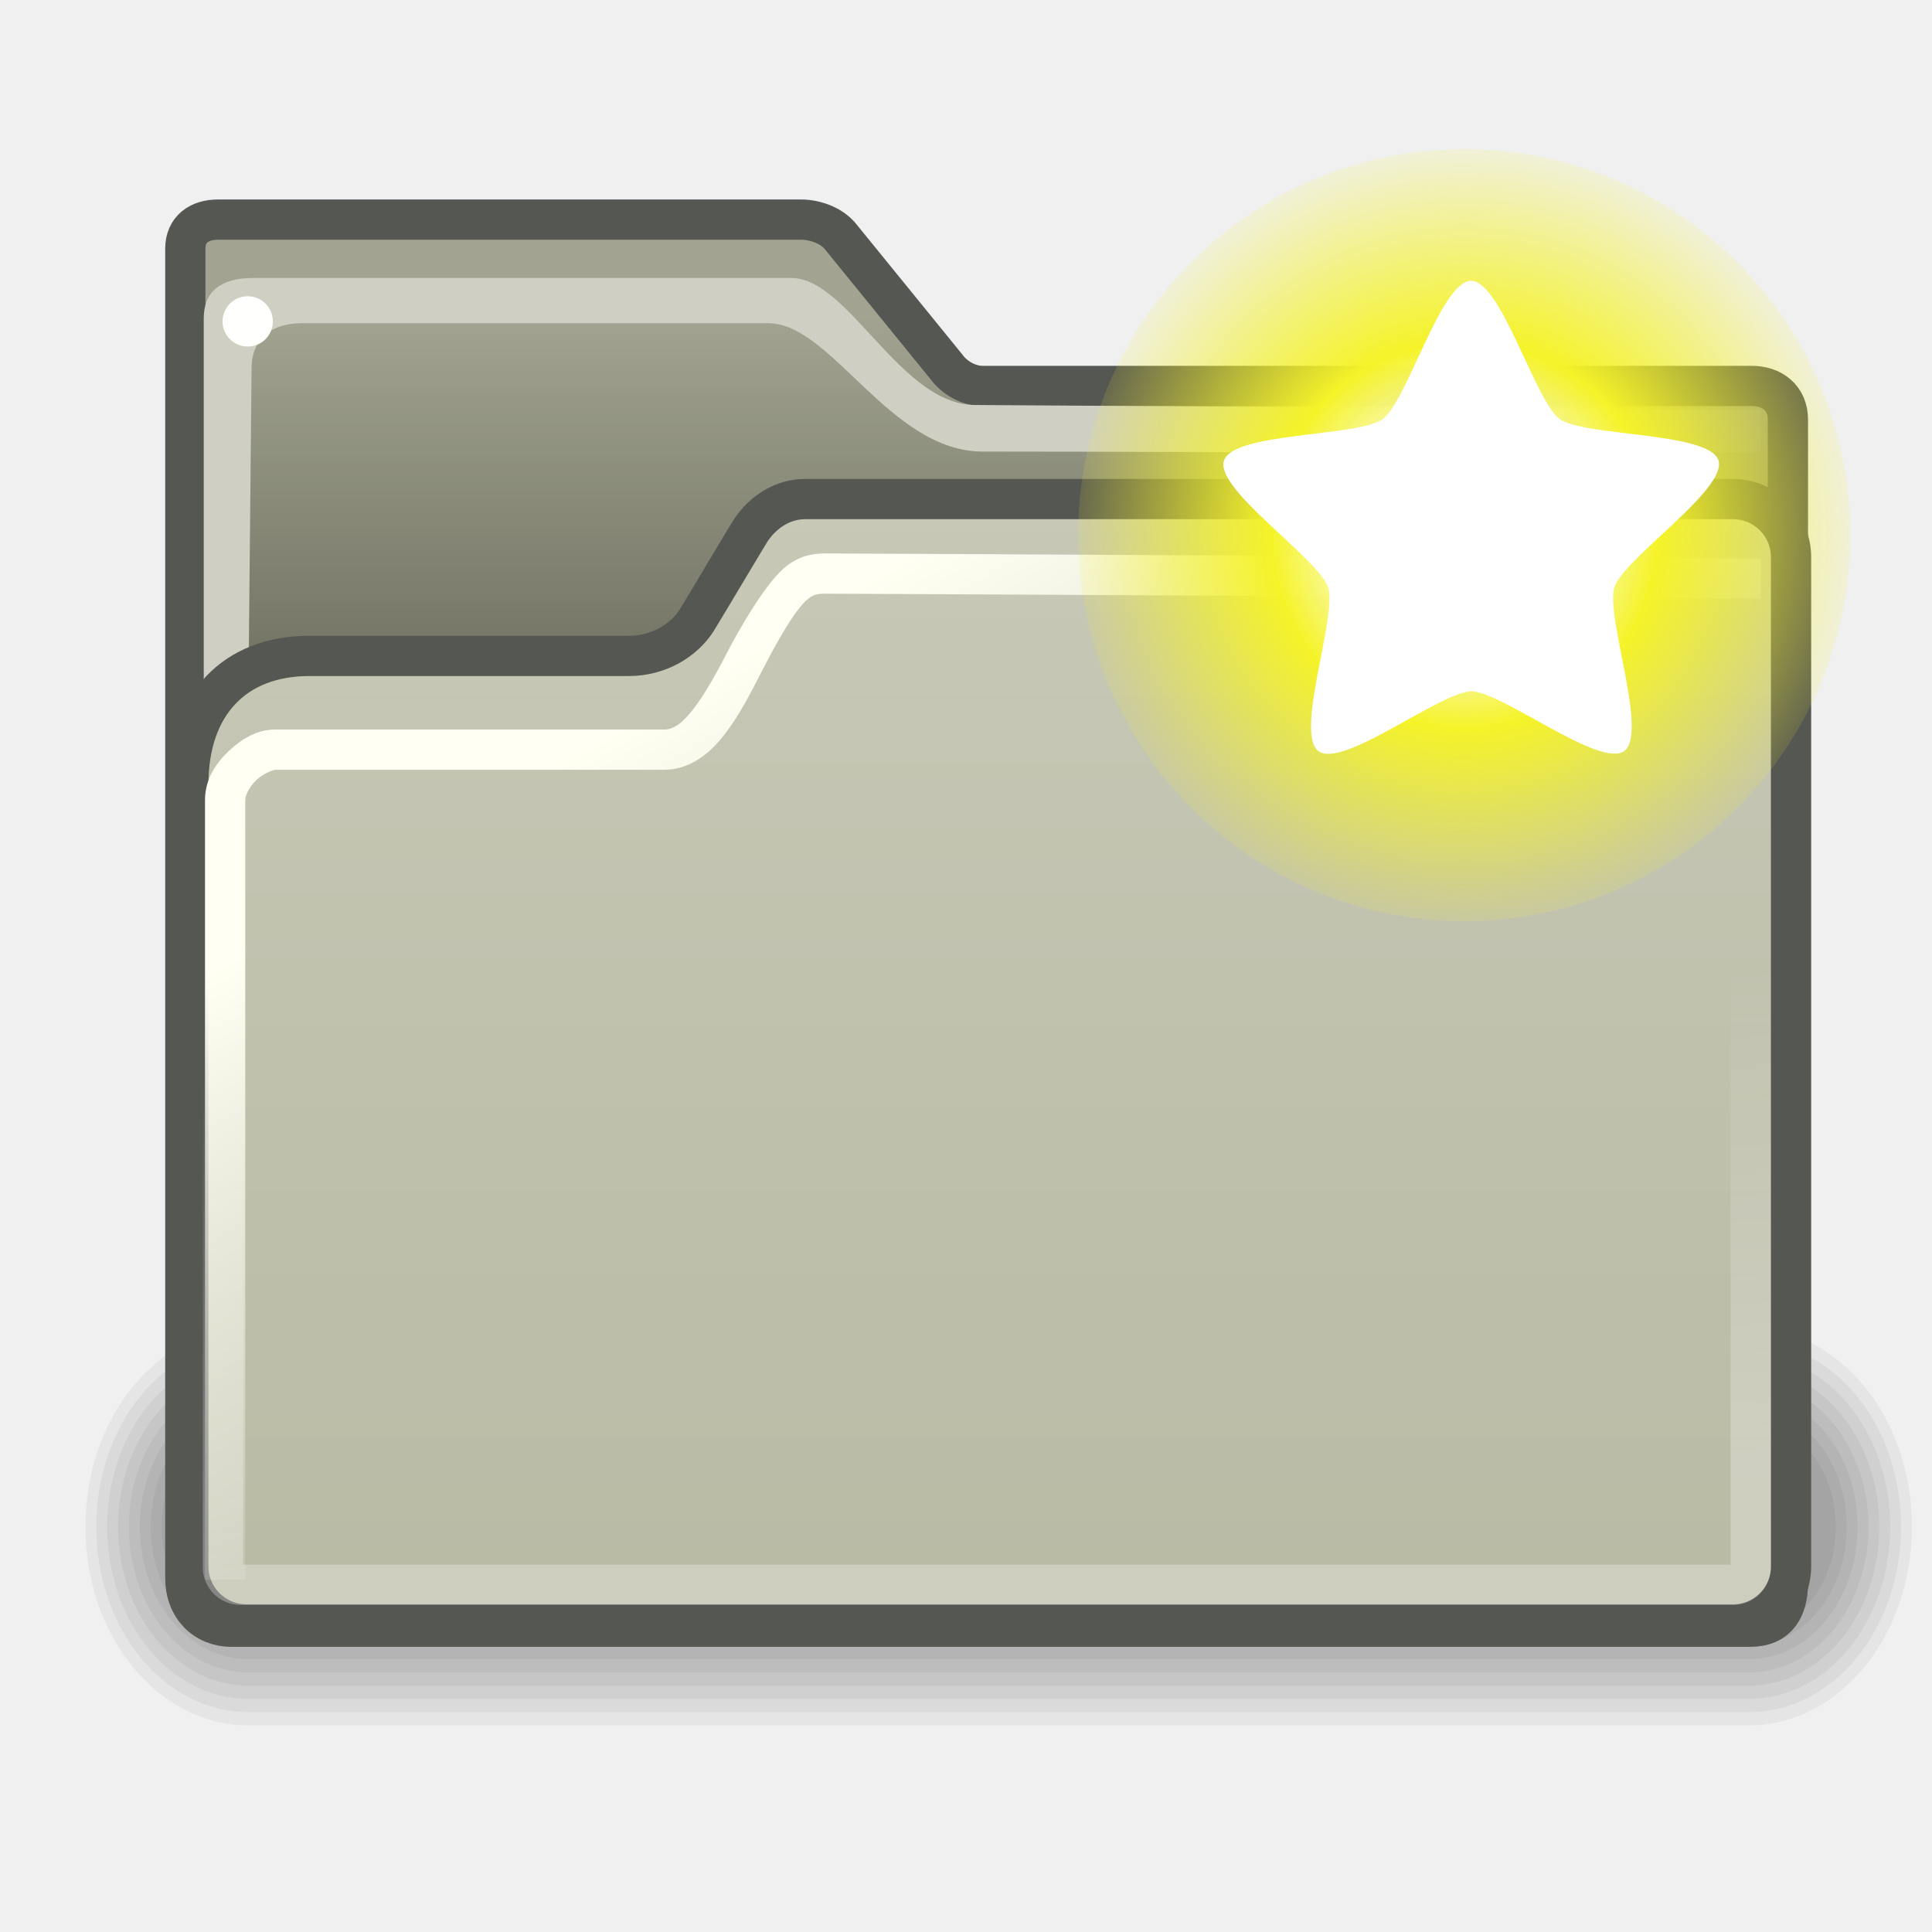
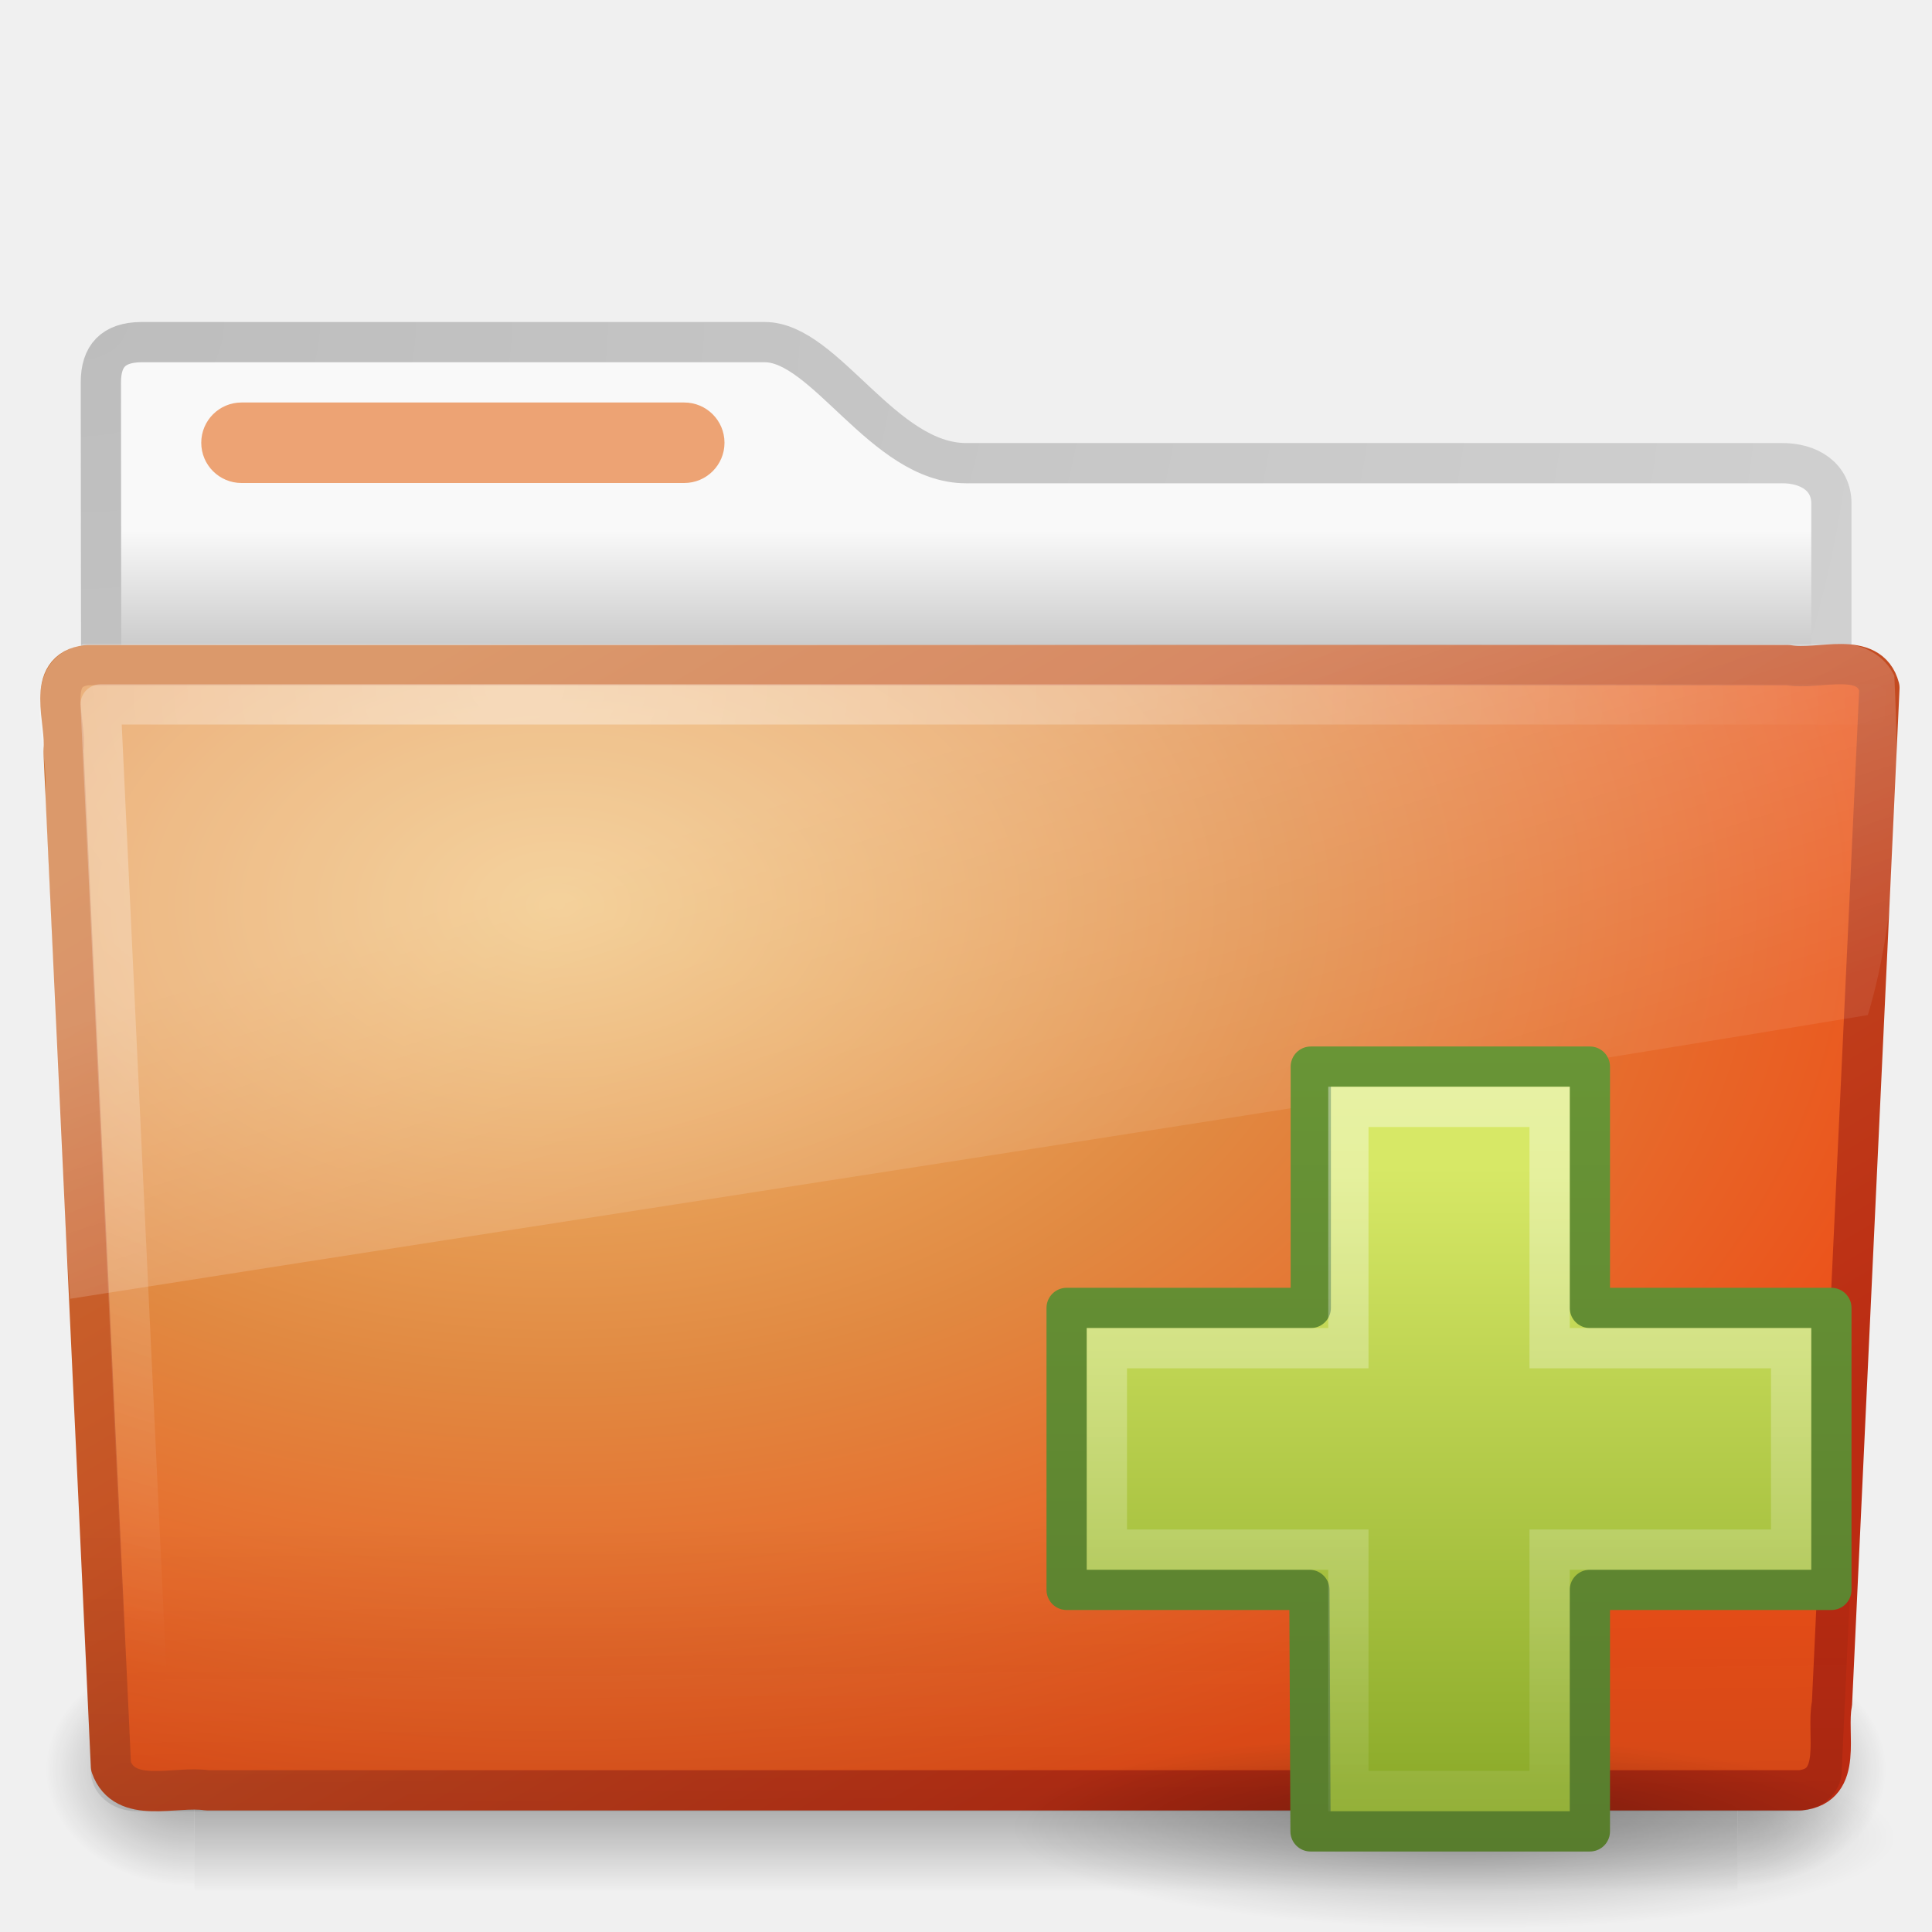
- <svg xmlns="http://www.w3.org/2000/svg" xmlns:xlink="http://www.w3.org/1999/xlink" version="1.0" x="0" y="0" width="48px" height="48px" id="svg1">
-   <defs id="defs3">
-     <linearGradient id="linearGradient4734">
-       <stop style="stop-color:#cccdbc;stop-opacity:1;" offset="0" id="stop4736" />
-       <stop style="stop-color:#b9baa4;stop-opacity:1;" offset="1" id="stop4738" />
+ <svg xmlns="http://www.w3.org/2000/svg" xmlns:xlink="http://www.w3.org/1999/xlink" version="1.0" width="48" height="48" id="svg3396">
+   <defs id="defs3398">
+     <linearGradient id="linearGradient2091">
+       <stop id="stop2093" style="stop-color:#000000;stop-opacity:1" offset="0" />
+       <stop id="stop2095" style="stop-color:#000000;stop-opacity:0" offset="1" />
    </linearGradient>
-     <linearGradient id="linearGradient2339">
-       <stop style="stop-color:#ffffff;stop-opacity:1;" offset="0" id="stop2341" />
-       <stop style="stop-color:#ffffff;stop-opacity:0;" offset="1" id="stop2343" />
+     <radialGradient cx="23.071" cy="35.127" r="10.319" fx="23.071" fy="35.127" id="radialGradient2661" xlink:href="#linearGradient2091" gradientUnits="userSpaceOnUse" gradientTransform="matrix(1.063803,1.37236e-2,-9.55296e-3,0.2316828,11.92293,37.07347)" />
+     <linearGradient id="linearGradient3497">
+       <stop id="stop3499" style="stop-color:#699536;stop-opacity:1" offset="0" />
+       <stop id="stop3501" style="stop-color:#587d2d;stop-opacity:1" offset="1" />
    </linearGradient>
-     <linearGradient xlink:href="#linearGradient2339" id="linearGradient2345" x1="25.851" y1="37.625" x2="24.996" y2="25.25" gradientUnits="userSpaceOnUse" />
-     <linearGradient id="linearGradient356">
-       <stop style="stop-color:#fffff3;stop-opacity:1;" offset="0" id="stop357" />
-       <stop style="stop-color:#fffff3;stop-opacity:0;" offset="1" id="stop358" />
+     <linearGradient x1="28.857" y1="26" x2="28.857" y2="46.073" id="linearGradient2658" xlink:href="#linearGradient3497" gradientUnits="userSpaceOnUse" />
+     <linearGradient id="linearGradient2264">
+       <stop id="stop2266" style="stop-color:#d7e866;stop-opacity:1" offset="0" />
+       <stop id="stop2268" style="stop-color:#8cab2a;stop-opacity:1" offset="1" />
    </linearGradient>
-     <linearGradient id="linearGradient311">
-       <stop style="stop-color:#cfcfc4;stop-opacity:1;" offset="0" id="stop312" />
-       <stop style="stop-color:#cfcfc4;stop-opacity:1;" offset="0.327" id="stop335" />
-       <stop style="stop-color:#cfcfc4;stop-opacity:0;" offset="1" id="stop313" />
+     <linearGradient x1="24.104" y1="15.169" x2="24.104" y2="32.485" id="linearGradient2656" xlink:href="#linearGradient2264" gradientUnits="userSpaceOnUse" gradientTransform="matrix(0.8988874,0,0,0.8934652,14.5363,15.43403)" />
+     <linearGradient id="linearGradient4222">
+       <stop id="stop4224" style="stop-color:#ffffff;stop-opacity:1" offset="0" />
+       <stop id="stop4226" style="stop-color:#ffffff;stop-opacity:0" offset="1" />
    </linearGradient>
-     <linearGradient id="linearGradient235">
-       <stop style="stop-color:#59594a;stop-opacity:1;" offset="0" id="stop236" />
-       <stop style="stop-color:#a2a491;stop-opacity:1;" offset="1" id="stop237" />
+     <linearGradient x1="24.139" y1="6.532" x2="24.139" y2="47.273" id="linearGradient2653" xlink:href="#linearGradient4222" gradientUnits="userSpaceOnUse" gradientTransform="matrix(0.5399382,0,0,0.5366811,23.15108,23.4938)" />
+     <linearGradient id="linearGradient3484">
+       <stop id="stop3486" style="stop-color:#bdbdbd;stop-opacity:1" offset="0" />
+       <stop id="stop3488" style="stop-color:#d0d0d0;stop-opacity:1" offset="1" />
    </linearGradient>
-     <linearGradient xlink:href="#linearGradient235" id="linearGradient253" gradientTransform="scale(1.068312,0.936056)" x1="24.983" y1="22.828" x2="24.983" y2="8.374" gradientUnits="userSpaceOnUse" />
-     <linearGradient xlink:href="#linearGradient311" id="linearGradient320" gradientUnits="userSpaceOnUse" gradientTransform="scale(0.750458,1.33252)" x1="32.828" y1="7.921" x2="60.071" y2="7.868" />
-     <linearGradient xlink:href="#linearGradient356" id="linearGradient355" gradientUnits="userSpaceOnUse" gradientTransform="scale(0.806859,1.239374)" x1="23.643" y1="12.818" x2="28.443" y2="25.232" />
-     <linearGradient xlink:href="#linearGradient4734" id="linearGradient4740" x1="24.588" y1="1.899" x2="24.588" y2="40.859" gradientUnits="userSpaceOnUse" />
-     <linearGradient id="linearGradient2378">
-       <stop id="stop2380" offset="0" style="stop-color:#ffffff;stop-opacity:1;" />
-       <stop style="stop-color:#fefede;stop-opacity:0.918;" offset="0.25" id="stop4146" />
-       <stop style="stop-color:#f5f328;stop-opacity:1;" offset="0.5" id="stop2386" />
-       <stop id="stop2382" offset="1" style="stop-color:#f5f32d;stop-opacity:0.122;" />
+     <radialGradient cx="3" cy="5.017" r="21" fx="3" fy="5.017" id="radialGradient2455" xlink:href="#linearGradient3484" gradientUnits="userSpaceOnUse" gradientTransform="matrix(-1.274898e-8,1.714292,-2.159331,-1.4599595e-8,12.80936,2.857001)" />
+     <linearGradient id="linearGradient6404">
+       <stop id="stop6406" style="stop-color:#f9f9f9;stop-opacity:1" offset="0" />
+       <stop id="stop6408" style="stop-color:#c9c9c9;stop-opacity:1" offset="1" />
    </linearGradient>
-     <radialGradient xlink:href="#linearGradient2378" id="radialGradient2033" gradientUnits="userSpaceOnUse" cx="38.659" cy="9.341" fx="38.659" fy="9.341" r="8.342" />
+     <linearGradient x1="62.989" y1="13.183" x2="62.989" y2="16.19" id="linearGradient2453" xlink:href="#linearGradient6404" gradientUnits="userSpaceOnUse" gradientTransform="translate(-50.9409,0)" />
+     <linearGradient id="linearGradient5060-820">
+       <stop id="stop2681" style="stop-color:#000000;stop-opacity:1" offset="0" />
+       <stop id="stop2683" style="stop-color:#000000;stop-opacity:0" offset="1" />
+     </linearGradient>
+     <radialGradient cx="605.714" cy="486.648" r="117.143" fx="605.714" fy="486.648" id="radialGradient7600-312" xlink:href="#linearGradient5060-820" gradientUnits="userSpaceOnUse" gradientTransform="matrix(-3.212956e-2,0,0,3.705882e-2,23.36322,25.41246)" />
+     <linearGradient id="linearGradient5060-179">
+       <stop id="stop2675" style="stop-color:#000000;stop-opacity:1" offset="0" />
+       <stop id="stop2677" style="stop-color:#000000;stop-opacity:0" offset="1" />
+     </linearGradient>
+     <radialGradient cx="605.714" cy="486.648" r="117.143" fx="605.714" fy="486.648" id="radialGradient7598-526" xlink:href="#linearGradient5060-179" gradientUnits="userSpaceOnUse" gradientTransform="matrix(3.212956e-2,0,0,3.705882e-2,24.63678,25.41246)" />
+     <linearGradient id="linearGradient5048-585">
+       <stop id="stop2667" style="stop-color:#000000;stop-opacity:0" offset="0" />
+       <stop id="stop2669" style="stop-color:#000000;stop-opacity:1" offset="0.5" />
+       <stop id="stop2671" style="stop-color:#000000;stop-opacity:0" offset="1" />
+     </linearGradient>
+     <linearGradient x1="302.857" y1="366.648" x2="302.857" y2="609.505" id="linearGradient7596-975" xlink:href="#linearGradient5048-585" gradientUnits="userSpaceOnUse" gradientTransform="matrix(8.284024e-2,0,0,3.705882e-2,-5.940829,25.41246)" />
+     <linearGradient id="linearGradient3390-178-986-453">
+       <stop id="stop3624" style="stop-color:#bb2b12;stop-opacity:1" offset="0" />
+       <stop id="stop3626" style="stop-color:#cd7233;stop-opacity:1" offset="1" />
+     </linearGradient>
+     <linearGradient x1="82.453" y1="45.114" x2="65.34" y2="15.944" id="linearGradient2446" xlink:href="#linearGradient3390-178-986-453" gradientUnits="userSpaceOnUse" gradientTransform="translate(-53.76539,-0.1141929)" />
+     <linearGradient id="linearGradient7012-661-145-733-759-865-745-661-970-94">
+       <stop id="stop3618" style="stop-color:#f0c178;stop-opacity:1" offset="0" />
+       <stop id="stop3270" style="stop-color:#e18941;stop-opacity:1" offset="0.5" />
+       <stop id="stop3620" style="stop-color:#ec4f18;stop-opacity:1" offset="1" />
+     </linearGradient>
+     <radialGradient cx="63.969" cy="14.113" r="23.097" fx="63.969" fy="14.113" id="radialGradient2444" xlink:href="#linearGradient7012-661-145-733-759-865-745-661-970-94" gradientUnits="userSpaceOnUse" gradientTransform="matrix(1.564693,-9.5143002e-8,6.1772287e-8,1.015888,-86.21257,8.146117)" />
+     <linearGradient id="linearGradient6129-963-697-142-998-580-273">
+       <stop id="stop2661" style="stop-color:#0a0a0a;stop-opacity:0.498" offset="0" />
+       <stop id="stop2663" style="stop-color:#0a0a0a;stop-opacity:0" offset="1" />
+     </linearGradient>
+     <linearGradient x1="22.935" y1="49.629" x2="22.809" y2="36.658" id="linearGradient2441" xlink:href="#linearGradient6129-963-697-142-998-580-273" gradientUnits="userSpaceOnUse" gradientTransform="matrix(1.144692,0,0,0.9977536,-3.466141,1.098842)" />
+     <linearGradient id="linearGradient6087-437-184-795-110-662-495">
+       <stop id="stop2693" style="stop-color:#ffffff;stop-opacity:0.4" offset="0" />
+       <stop id="stop2695" style="stop-color:#ffffff;stop-opacity:0" offset="1" />
+     </linearGradient>
+     <radialGradient cx="7.265" cy="8.302" r="20.98" fx="7.265" fy="8.302" id="radialGradient2438" xlink:href="#linearGradient6087-437-184-795-110-662-495" gradientUnits="userSpaceOnUse" gradientTransform="matrix(0,1.207974,-1.627164,0,26.37175,8.266469)" />
+     <linearGradient id="linearGradient8265-821-176-38-919-66-249">
+       <stop id="stop2687" style="stop-color:#ffffff;stop-opacity:0.275" offset="0" />
+       <stop id="stop2689" style="stop-color:#ffffff;stop-opacity:0.078" offset="1" />
+     </linearGradient>
+     <linearGradient x1="11.566" y1="22.292" x2="15.215" y2="33.955" id="linearGradient2435" xlink:href="#linearGradient8265-821-176-38-919-66-249" gradientUnits="userSpaceOnUse" />
  </defs>
-   <g id="layer1" style="display:inline" />
-   <g id="layer2" style="display:inline">
-     <g transform="matrix(0.216083,0,0,0.263095,-0.893233,-10.24236)" id="g1197">
-       <path d="M 32.707,164.36 C 22.319,164.36 13.957,172.723 13.957,183.11 C 13.957,193.498 22.319,201.86 32.707,201.86 L 205.207,201.86 C 215.594,201.86 223.957,193.498 223.957,183.11 C 223.957,172.723 215.594,164.36 205.207,164.36 L 32.707,164.36 z " style="opacity:0.048;fill-rule:evenodd;stroke-width:3pt" id="path1196" />
-       <path d="M 32.707,165.61 C 23.012,165.61 15.207,173.415 15.207,183.11 C 15.207,192.805 23.012,200.61 32.707,200.61 L 205.207,200.61 C 214.902,200.61 222.707,192.805 222.707,183.11 C 222.707,173.415 214.902,165.61 205.207,165.61 L 32.707,165.61 z " style="opacity:0.048;fill-rule:evenodd;stroke-width:3pt" id="path1195" />
-       <path d="M 32.707,166.86 C 23.704,166.86 16.457,174.108 16.457,183.11 C 16.457,192.113 23.704,199.36 32.707,199.36 L 205.207,199.36 C 214.209,199.36 221.457,192.113 221.457,183.11 C 221.457,174.108 214.209,166.86 205.207,166.86 L 32.707,166.86 z " style="opacity:0.048;fill-rule:evenodd;stroke-width:3pt" id="path1194" />
-       <path d="M 32.707,168.11 C 24.397,168.11 17.707,174.8 17.707,183.11 C 17.707,191.42 24.397,198.11 32.707,198.11 L 205.207,198.11 C 213.517,198.11 220.207,191.42 220.207,183.11 C 220.207,174.8 213.517,168.11 205.207,168.11 L 32.707,168.11 z " style="opacity:0.048;fill-rule:evenodd;stroke-width:3pt" id="path1193" />
-       <path d="M 32.708,169.36 C 25.09,169.36 18.958,175.493 18.958,183.11 C 18.958,190.728 25.09,196.86 32.708,196.86 L 205.206,196.86 C 212.824,196.86 218.956,190.728 218.956,183.11 C 218.956,175.493 212.824,169.36 205.206,169.36 L 32.708,169.36 z " style="opacity:0.048;fill-rule:evenodd;stroke-width:3pt" id="path1192" />
-       <path d="M 32.707,170.61 C 25.782,170.61 20.207,176.185 20.207,183.11 C 20.207,190.035 25.782,195.61 32.707,195.61 L 205.207,195.61 C 212.132,195.61 217.707,190.035 217.707,183.11 C 217.707,176.185 212.132,170.61 205.207,170.61 L 32.707,170.61 z " style="opacity:0.048;fill-rule:evenodd;stroke-width:3pt" id="path1191" />
-       <path d="M 32.707,171.86 C 26.474,171.86 21.457,176.878 21.457,183.11 C 21.457,189.343 26.474,194.36 32.707,194.36 L 205.207,194.36 C 211.439,194.36 216.457,189.343 216.457,183.11 C 216.457,176.878 211.439,171.86 205.207,171.86 L 32.707,171.86 z " style="opacity:0.048;fill-rule:evenodd;stroke-width:3pt" id="path1190" />
-       <path d="M 32.707,173.11 C 27.167,173.11 22.707,177.57 22.707,183.11 C 22.707,188.65 27.167,193.11 32.707,193.11 L 205.207,193.11 C 210.747,193.11 215.207,188.65 215.207,183.11 C 215.207,177.57 210.747,173.11 205.207,173.11 L 32.707,173.11 z " style="opacity:0.048;fill-rule:evenodd;stroke-width:3pt" id="path1189" />
+   <g id="layer1">
+     <path d="M 3.506,8.5 C 2.816,8.508 2.506,8.842 2.506,9.5 C 2.506,15.014 2.532,19.24 2.5,24.25 C 3.935,24.25 45.5,20.551 45.5,18.958 L 45.5,12.507 C 45.5,11.849 44.946,11.499 44.256,11.507 L 24,11.507 C 21.953,11.507 20.501,8.5 19,8.5 L 3.506,8.5 L 3.506,8.5 z" id="path3468" style="fill:url(#linearGradient2453);fill-opacity:1;stroke:url(#radialGradient2455);stroke-width:1;stroke-linecap:round;stroke-linejoin:round;stroke-miterlimit:4;stroke-dasharray:none;stroke-opacity:1;display:inline" />
+     <g transform="matrix(0.9583333,0,0,0.6666667,1.000001,15)" id="g7591" style="opacity:0.4">
+       <rect width="40" height="9" x="4" y="39" id="rect4173" style="fill:url(#linearGradient7596-975);fill-opacity:1;fill-rule:nonzero;stroke:none;stroke-width:1;marker:none;visibility:visible;display:inline;overflow:visible" />
+       <path d="M 44,39 C 44,39 44,48 44,48 C 45.655,48.017 48,45.983 48,43.499 C 48,41.015 46.154,39 44,39 z" id="path5058" style="fill:url(#radialGradient7598-526);fill-opacity:1;fill-rule:nonzero;stroke:none;stroke-width:1;marker:none;visibility:visible;display:inline;overflow:visible" />
+       <path d="M 4,39 C 4,39 4,48 4,48 C 2.345,48.017 0,45.983 0,43.499 C 0,41.015 1.846,39 4,39 z" id="path5018" style="fill:url(#radialGradient7600-312);fill-opacity:1;fill-rule:nonzero;stroke:none;stroke-width:1;marker:none;visibility:visible;display:inline;overflow:visible" />
    </g>
-     <path d="M 5.419,5.456 C 4.954,5.456 4.604,5.691 4.604,6.183 L 4.604,39.204 C 4.604,39.931 5.091,40.415 5.753,40.415 L 43.49,40.415 C 44.155,40.415 44.42,39.963 44.42,39.329 L 44.42,10.426 C 44.42,9.883 44.02,9.589 43.521,9.589 L 24.411,9.589 C 24.074,9.589 23.715,9.391 23.517,9.118 L 20.915,5.918 C 20.697,5.618 20.273,5.456 19.901,5.456 L 5.419,5.456 z " style="fill:url(#linearGradient253);fill-opacity:1.0;fill-rule:evenodd;stroke:#555753;stroke-width:1;stroke-miterlimit:4;stroke-opacity:1" id="path895" />
-     <g id="g891" transform="matrix(0.186703,0,0,0.186703,-21.1073,57.62299)" />
-     <path style="fill:url(#linearGradient320);fill-opacity:1.0;fill-rule:evenodd;stroke:none;stroke-width:0.25pt;stroke-linecap:butt;stroke-linejoin:miter;stroke-opacity:1;opacity:1;color:#000000;marker:none;marker-start:none;marker-mid:none;marker-end:none;stroke-miterlimit:4;stroke-dasharray:none;stroke-dashoffset:0;visibility:visible;display:inline;overflow:visible" d="M 5.062,7.906 L 5.062,36.156 L 6.031,31.781 L 6.25,9.156 C 6.25,8.406 6.761,8.031 7.487,8.031 L 19.094,8.031 C 20.655,8.031 22.109,11.219 24.411,11.219 C 30.383,11.219 43.75,11.306 43.75,11.219 L 43.75,10.188 L 24.219,10.062 C 22.363,10.051 21.088,6.906 19.656,6.906 L 6.284,6.906 C 5.469,6.906 5.062,7.26 5.062,7.906 z " id="path315" />
-     <path style="color:#000000;fill:url(#linearGradient4740);fill-opacity:1.0;fill-rule:evenodd;stroke:#555753;stroke-width:1;stroke-linecap:butt;stroke-linejoin:round;marker:none;marker-start:none;marker-mid:none;marker-end:none;stroke-miterlimit:4;stroke-dashoffset:0;stroke-opacity:1;visibility:visible;display:inline;overflow:visible" d="M 7.686,16.296 L 15.62,16.296 C 16.362,16.296 16.988,15.915 17.307,15.414 C 17.444,15.2 18.575,13.289 18.665,13.158 C 18.963,12.723 19.438,12.399 20.007,12.399 L 43.049,12.399 C 43.852,12.399 44.498,13.043 44.498,13.843 L 44.498,38.915 C 44.498,39.715 43.852,40.359 43.049,40.359 L 6.128,40.359 C 5.325,40.359 4.679,39.715 4.679,38.915 L 4.679,19.482 C 4.679,17.508 5.819,16.296 7.686,16.296 z " id="rect337" />
-     <path style="fill:url(#linearGradient355);fill-opacity:1.0;fill-rule:evenodd;stroke:none;stroke-width:0.25pt;stroke-linecap:butt;stroke-linejoin:miter;stroke-miterlimit:4;stroke-opacity:1;opacity:1;color:#000000;marker:none;marker-start:none;marker-mid:none;marker-end:none;stroke-dasharray:none;stroke-dashoffset:0;visibility:visible;display:inline;overflow:visible" d="M 20.5,13.75 C 19.854,13.75 19.491,14.032 19.125,14.5 C 18.759,14.968 18.344,15.672 18.062,16.219 C 17.781,16.766 17.493,17.273 17.219,17.625 C 16.944,17.977 16.729,18.125 16.5,18.125 C 15.25,18.125 7.343,18.125 6.843,18.125 C 6.384,18.125 6.007,18.356 5.687,18.656 C 5.366,18.957 5.093,19.363 5.093,19.875 C 5.093,20.5 5.093,39.25 5.093,39.25 L 6.093,39.25 C 6.093,39.25 6.093,20.5 6.093,19.875 C 6.093,19.762 6.195,19.543 6.374,19.375 C 6.553,19.207 6.801,19.125 6.843,19.125 C 7.343,19.125 15.25,19.125 16.5,19.125 C 17.146,19.125 17.635,18.718 18,18.25 C 18.365,17.782 18.657,17.203 18.938,16.656 C 19.218,16.109 19.569,15.477 19.844,15.125 C 20.119,14.773 20.269,14.75 20.5,14.75 C 21.717,14.75 43.75,14.875 43.75,14.875 L 43.75,13.875 C 43.75,13.875 21.783,13.75 20.5,13.75 z " id="path349" />
-     <rect style="color:#000000;fill:#fffffd;fill-opacity:1;fill-rule:evenodd;stroke:none;stroke-width:0.25pt;stroke-linecap:butt;stroke-linejoin:miter;stroke-miterlimit:4;stroke-dashoffset:0;stroke-opacity:1;marker:none;marker-start:none;marker-mid:none;marker-end:none;visibility:visible;display:inline;overflow:visible" id="rect459" width="1.25" height="1.25" x="5.529" y="7.36" rx="1.443" ry="1.25" />
-     <rect style="opacity:0.286;color:#000000;fill:none;fill-opacity:1;fill-rule:evenodd;stroke:url(#linearGradient2345);stroke-width:1;stroke-linecap:square;stroke-linejoin:round;marker:none;marker-start:none;marker-mid:none;marker-end:none;stroke-miterlimit:4;stroke-dasharray:none;stroke-dashoffset:0;stroke-opacity:1;visibility:visible;display:inline;overflow:visible" id="rect2337" width="37.958" height="23.625" x="5.538" y="15.75" rx="0.438" ry="0.438" />
-     <g id="g2029" transform="translate(-2,2)">
-       <path style="fill:url(#radialGradient2033);fill-opacity:1;fill-rule:evenodd;stroke:none;stroke-width:1px;stroke-linecap:butt;stroke-linejoin:miter;stroke-opacity:1;display:inline" id="path2388" d="M 47.001 9.341 A 8.342 8.342 0 1 1  30.317,9.341 A 8.342 8.342 0 1 1  47.001 9.341 z" transform="matrix(1.14985,0,0,1.14985,-6.073881,0.554685)" />
-       <path style="opacity:1;color:black;fill:white;fill-opacity:1;fill-rule:evenodd;stroke:none;stroke-width:0.5;stroke-linecap:butt;stroke-linejoin:miter;marker:none;marker-start:none;marker-mid:none;marker-end:none;stroke-miterlimit:4;stroke-dasharray:none;stroke-dashoffset:0;stroke-opacity:1;visibility:visible;display:inline;overflow:visible" id="path1345" d="M 44.52,15.503 C 44.013,16.381 39.925,15.342 38.999,15.755 C 38.072,16.167 36.109,19.9 35.117,19.689 C 34.125,19.478 33.85,15.27 33.171,14.516 C 32.493,13.762 28.336,13.049 28.23,12.04 C 28.124,11.031 32.042,9.47 32.549,8.591 C 33.056,7.713 32.45,3.539 33.376,3.126 C 34.303,2.714 36.999,5.957 37.991,6.168 C 38.983,6.379 42.765,4.513 43.444,5.266 C 44.123,6.02 41.871,9.586 41.977,10.595 C 42.083,11.604 45.027,14.624 44.52,15.503 z " transform="matrix(0.674116,0.299577,-0.299577,0.674116,16.98558,-7.128679)" />
-     </g>
+     <path d="M 2.163,16.525 C 1.09,16.649 1.663,17.927 1.578,18.646 C 1.97,27.116 2.366,35.416 2.757,43.886 C 3.098,44.852 4.351,44.357 5.145,44.48 C 18.338,44.48 31.532,44.48 44.725,44.48 C 45.815,44.373 45.362,43.072 45.515,42.327 C 45.908,33.857 46.304,25.558 46.694,17.088 C 46.443,16.133 45.175,16.664 44.431,16.525 C 30.342,16.525 16.252,16.525 2.163,16.525 L 2.163,16.525 z" id="path3388" style="fill:url(#radialGradient2444);fill-opacity:1;stroke:url(#linearGradient2446);stroke-width:1;stroke-linecap:round;stroke-linejoin:round;stroke-miterlimit:4;stroke-dashoffset:0;stroke-opacity:1" />
+     <path d="M 2.058,16.065 L 45.955,16.066 C 46.589,16.066 47,16.51 47,17.063 L 45.756,44.002 C 45.756,44.555 45.245,45 44.611,45 L 3.402,45 C 2.768,45 2.257,44.555 2.257,44.002 L 1.013,17.063 C 1.013,16.51 1.424,16.065 2.058,16.065 L 2.058,16.065 z" id="path6127" style="opacity:0.4;fill:url(#linearGradient2441);fill-opacity:1;stroke:none" />
+     <path d="M 46.5,17.5 C 32.969,17.5 16.031,17.5 2.5,17.5 C 2.885,25.677 3.271,33.854 3.656,42.031" id="path2435" style="fill:none;stroke:url(#radialGradient2438);stroke-width:1;stroke-linecap:round;stroke-linejoin:round;stroke-miterlimit:4;stroke-dasharray:none;stroke-opacity:1" />
+     <path d="M 45.75,16 C 31.2,16.073 16.645,15.979 2.094,16 C 0.287,16.411 1.259,18.467 1.121,19.772 C 1.343,23.935 1.444,28.116 1.742,32.268 C 16.742,29.906 31.668,27.661 46.406,25.219 C 47.187,22.632 47.194,19.548 47.064,16.79 C 46.834,16.285 46.277,15.989 45.75,16 z" id="path3455" style="fill:url(#linearGradient2435);fill-opacity:1;stroke:none" />
+     <rect width="13" height="2" rx="1" ry="1" x="5" y="10" id="rect3562" style="fill:#eda374;fill-opacity:1;fill-rule:nonzero;stroke:none;stroke-width:1;marker:none;visibility:visible;display:block;overflow:visible;enable-background:accumulate" />
  </g>
+   <path d="M 48,45.483 C 48,46.873 42.627,48 36,48 C 29.373,48 24,46.873 24,45.483 C 24,44.093 29.373,42.966 36,42.966 C 42.627,42.966 48,44.093 48,45.483 z" id="path2447" style="opacity:0.3;fill:url(#radialGradient2661);fill-opacity:1;stroke:none;display:inline" />
+   <path d="M 32.566,32.495 L 32.566,26.5 L 39.5,26.5 L 39.5,32.495 L 45.5,32.495 L 45.5,39.5 L 39.5,39.5 L 39.5,45.5 L 32.56,45.5 L 32.532,39.5 L 26.5,39.5 L 26.5,32.495 L 32.566,32.495 L 32.566,32.495 z" id="path2262" style="fill:url(#linearGradient2656);fill-opacity:1;fill-rule:evenodd;stroke:url(#linearGradient2658);stroke-width:1;stroke-linecap:butt;stroke-linejoin:round;stroke-miterlimit:4;stroke-dasharray:none;stroke-opacity:1;display:inline" />
+   <path d="M 33.5,33.495 L 33.5,27.5 L 38.5,27.5 L 38.5,33.495 L 44.5,33.495 L 44.5,38.5 L 38.5,38.5 L 38.5,44.5 L 33.5,44.5 L 33.5,38.5 L 27.5,38.5 L 27.5,33.495 L 33.5,33.495 z" id="path2272" style="opacity:0.4;fill:none;stroke:url(#linearGradient2653);stroke-width:1;stroke-linecap:butt;stroke-linejoin:miter;stroke-miterlimit:4;stroke-dasharray:none;stroke-opacity:1;display:inline" />
</svg>
